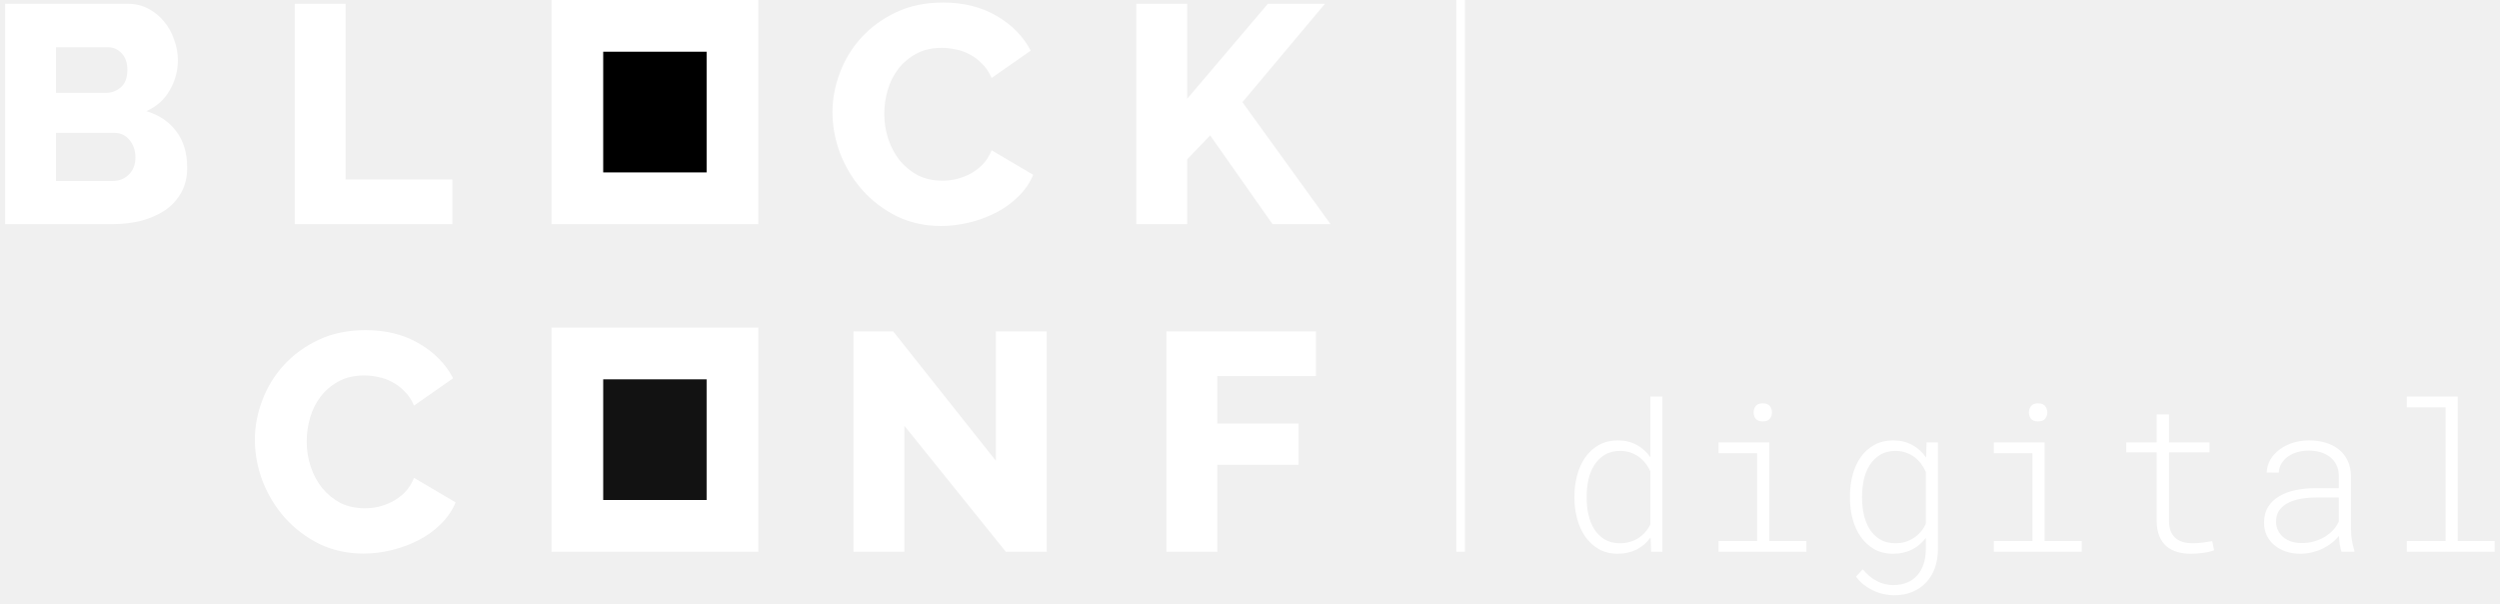
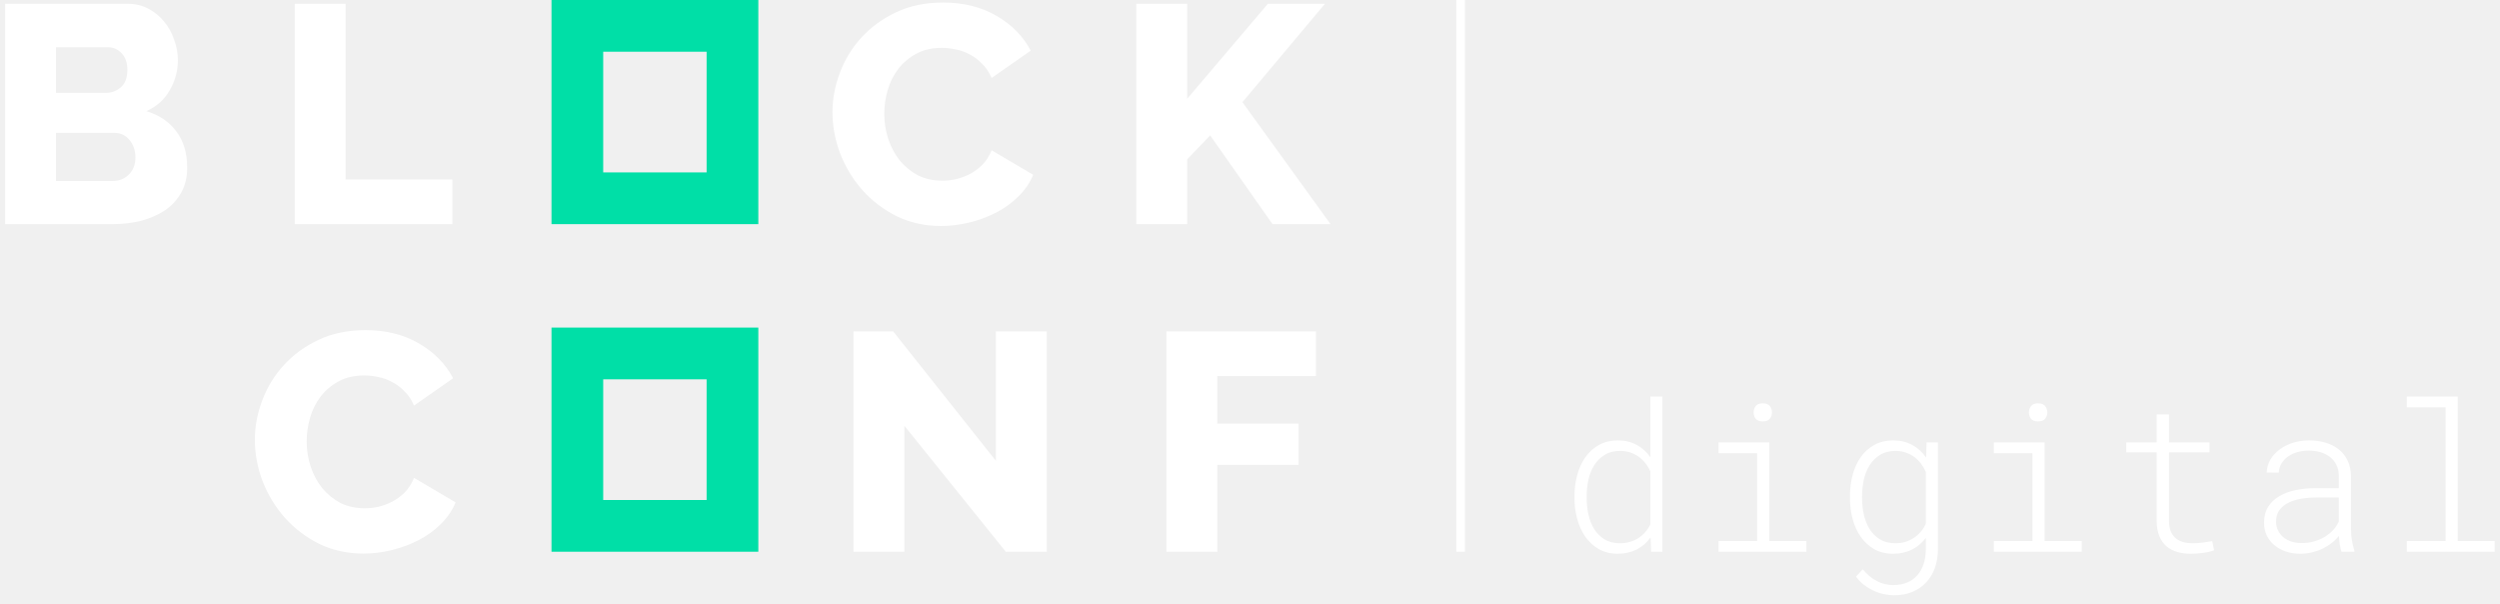
<svg xmlns="http://www.w3.org/2000/svg" width="145" height="35" viewBox="0 0 145 35" fill="none">
-   <path d="M10.863 9.724C10.863 10.276 10.749 10.756 10.521 11.164C10.293 11.572 9.981 11.914 9.585 12.19C9.189 12.454 8.727 12.658 8.199 12.802C7.671 12.934 7.113 13 6.525 13H0.297V0.22H7.407C7.851 0.22 8.253 0.316 8.613 0.508C8.973 0.7 9.279 0.952 9.531 1.264C9.783 1.564 9.975 1.912 10.107 2.308C10.251 2.692 10.323 3.088 10.323 3.496C10.323 4.108 10.167 4.684 9.855 5.224C9.555 5.764 9.099 6.172 8.487 6.448C9.219 6.664 9.795 7.048 10.215 7.6C10.647 8.152 10.863 8.86 10.863 9.724ZM7.857 9.13C7.857 8.734 7.743 8.398 7.515 8.122C7.287 7.846 6.999 7.708 6.651 7.708H3.249V10.498H6.525C6.909 10.498 7.227 10.372 7.479 10.12C7.731 9.868 7.857 9.538 7.857 9.13ZM3.249 2.74V5.386H6.147C6.471 5.386 6.759 5.278 7.011 5.062C7.263 4.846 7.389 4.51 7.389 4.054C7.389 3.634 7.275 3.31 7.047 3.082C6.831 2.854 6.567 2.74 6.255 2.74H3.249ZM17.102 13V0.22H20.054V10.408H26.246V13H17.102ZM48.303 6.502C48.303 5.734 48.447 4.972 48.735 4.216C49.023 3.448 49.443 2.764 49.995 2.164C50.547 1.564 51.219 1.078 52.011 0.706C52.803 0.334 53.703 0.148 54.711 0.148C55.911 0.148 56.949 0.406 57.825 0.922C58.713 1.438 59.373 2.11 59.805 2.938L57.537 4.522C57.393 4.186 57.207 3.91 56.979 3.694C56.763 3.466 56.523 3.286 56.259 3.154C55.995 3.01 55.725 2.914 55.449 2.866C55.173 2.806 54.903 2.776 54.639 2.776C54.075 2.776 53.583 2.89 53.163 3.118C52.743 3.346 52.395 3.64 52.119 4C51.843 4.36 51.639 4.768 51.507 5.224C51.375 5.68 51.309 6.142 51.309 6.61C51.309 7.114 51.387 7.6 51.543 8.068C51.699 8.536 51.921 8.95 52.209 9.31C52.509 9.67 52.863 9.958 53.271 10.174C53.691 10.378 54.159 10.48 54.675 10.48C54.939 10.48 55.209 10.45 55.485 10.39C55.773 10.318 56.043 10.216 56.295 10.084C56.559 9.94 56.799 9.76 57.015 9.544C57.231 9.316 57.405 9.04 57.537 8.716L59.949 10.138C59.757 10.606 59.469 11.026 59.085 11.398C58.713 11.77 58.281 12.082 57.789 12.334C57.297 12.586 56.775 12.778 56.223 12.91C55.671 13.042 55.131 13.108 54.603 13.108C53.679 13.108 52.827 12.922 52.047 12.55C51.279 12.166 50.613 11.662 50.049 11.038C49.497 10.414 49.065 9.706 48.753 8.914C48.453 8.122 48.303 7.318 48.303 6.502ZM65.934 13V0.22H68.886V5.728L73.566 0.22H76.878L72.09 5.926L77.202 13H73.836L70.218 7.852L68.886 9.238V13H65.934Z" fill="white" />
-   <path d="M33.5 1.5L42.5 1.5V11.5H33.5V1.5Z" fill="black" stroke="white" stroke-width="3" />
-   <path d="M33.5 20.5H42.5V30.5H33.5V20.5Z" fill="#121212" stroke="white" stroke-width="3" />
-   <path d="M14.79 25.502C14.79 24.734 14.934 23.972 15.222 23.216C15.51 22.448 15.93 21.764 16.482 21.164C17.034 20.564 17.706 20.078 18.498 19.706C19.29 19.334 20.19 19.148 21.198 19.148C22.398 19.148 23.436 19.406 24.312 19.922C25.2 20.438 25.86 21.11 26.292 21.938L24.024 23.522C23.88 23.186 23.694 22.91 23.466 22.694C23.25 22.466 23.01 22.286 22.746 22.154C22.482 22.01 22.212 21.914 21.936 21.866C21.66 21.806 21.39 21.776 21.126 21.776C20.562 21.776 20.07 21.89 19.65 22.118C19.23 22.346 18.882 22.64 18.606 23C18.33 23.36 18.126 23.768 17.994 24.224C17.862 24.68 17.796 25.142 17.796 25.61C17.796 26.114 17.874 26.6 18.03 27.068C18.186 27.536 18.408 27.95 18.696 28.31C18.996 28.67 19.35 28.958 19.758 29.174C20.178 29.378 20.646 29.48 21.162 29.48C21.426 29.48 21.696 29.45 21.972 29.39C22.26 29.318 22.53 29.216 22.782 29.084C23.046 28.94 23.286 28.76 23.502 28.544C23.718 28.316 23.892 28.04 24.024 27.716L26.436 29.138C26.244 29.606 25.956 30.026 25.572 30.398C25.2 30.77 24.768 31.082 24.276 31.334C23.784 31.586 23.262 31.778 22.71 31.91C22.158 32.042 21.618 32.108 21.09 32.108C20.166 32.108 19.314 31.922 18.534 31.55C17.766 31.166 17.1 30.662 16.536 30.038C15.984 29.414 15.552 28.706 15.24 27.914C14.94 27.122 14.79 26.318 14.79 25.502Z" fill="white" />
-   <path d="M52.473 24.692V32H49.521V19.22H51.825L57.783 26.726V19.22H60.735V32H58.359L52.473 24.692ZM67.679 32V19.22H76.355V21.812H70.631V24.566H75.347V26.96H70.631V32H67.679Z" fill="white" />
-   <path d="M91.355 28.771C91.355 28.35 91.408 27.945 91.513 27.559C91.619 27.168 91.775 26.824 91.982 26.527C92.193 26.227 92.455 25.988 92.767 25.812C93.084 25.633 93.455 25.543 93.881 25.543C94.283 25.543 94.642 25.629 94.959 25.801C95.279 25.973 95.547 26.213 95.762 26.521V23H96.459V32H95.803L95.773 31.174C95.551 31.479 95.277 31.713 94.953 31.877C94.629 32.037 94.267 32.117 93.869 32.117C93.451 32.117 93.084 32.027 92.767 31.848C92.455 31.664 92.193 31.424 91.982 31.127C91.775 30.826 91.619 30.482 91.513 30.096C91.408 29.705 91.355 29.305 91.355 28.895V28.771ZM92.064 28.895C92.064 29.211 92.097 29.525 92.164 29.838C92.234 30.15 92.346 30.432 92.498 30.682C92.65 30.928 92.85 31.127 93.096 31.279C93.342 31.432 93.642 31.508 93.998 31.508C94.197 31.508 94.385 31.482 94.56 31.432C94.74 31.381 94.904 31.309 95.053 31.215C95.205 31.117 95.34 31.002 95.457 30.869C95.578 30.732 95.68 30.58 95.762 30.412V27.342C95.683 27.166 95.586 27.006 95.469 26.861C95.355 26.717 95.225 26.592 95.076 26.486C94.928 26.381 94.763 26.299 94.584 26.24C94.404 26.182 94.213 26.152 94.01 26.152C93.65 26.152 93.347 26.23 93.101 26.387C92.855 26.539 92.654 26.74 92.498 26.99C92.346 27.236 92.234 27.516 92.164 27.828C92.097 28.141 92.064 28.455 92.064 28.771V28.895ZM99.717 25.66H102.659V31.379H104.815V32H99.717V31.379H101.956V26.287H99.717V25.66ZM101.751 23.926C101.751 23.781 101.792 23.656 101.874 23.551C101.956 23.445 102.092 23.393 102.284 23.393C102.471 23.393 102.606 23.445 102.688 23.551C102.774 23.656 102.817 23.781 102.817 23.926C102.817 24.062 102.774 24.184 102.688 24.289C102.606 24.391 102.471 24.441 102.284 24.441C102.092 24.441 101.956 24.391 101.874 24.289C101.792 24.184 101.751 24.062 101.751 23.926ZM107.341 28.771C107.341 28.35 107.392 27.945 107.493 27.559C107.595 27.168 107.749 26.824 107.956 26.527C108.167 26.227 108.429 25.988 108.741 25.812C109.058 25.633 109.431 25.543 109.861 25.543C110.267 25.543 110.63 25.631 110.95 25.807C111.275 25.979 111.544 26.223 111.759 26.539L111.788 25.66H112.445V31.889C112.441 32.275 112.38 32.631 112.263 32.955C112.146 33.279 111.976 33.557 111.753 33.787C111.534 34.022 111.269 34.203 110.956 34.332C110.644 34.461 110.292 34.525 109.902 34.525C109.714 34.525 109.519 34.504 109.316 34.461C109.113 34.418 108.913 34.352 108.718 34.262C108.523 34.172 108.335 34.059 108.156 33.922C107.98 33.789 107.825 33.629 107.693 33.441L108.085 33.02C108.589 33.629 109.179 33.934 109.855 33.934C110.156 33.934 110.423 33.885 110.657 33.787C110.892 33.69 111.087 33.551 111.243 33.371C111.404 33.195 111.525 32.982 111.607 32.732C111.693 32.486 111.738 32.215 111.741 31.918V31.197C111.519 31.494 111.245 31.723 110.921 31.883C110.601 32.039 110.243 32.117 109.849 32.117C109.427 32.117 109.058 32.027 108.741 31.848C108.429 31.664 108.169 31.424 107.962 31.127C107.755 30.826 107.599 30.482 107.493 30.096C107.392 29.705 107.341 29.305 107.341 28.895V28.771ZM108.044 28.895C108.044 29.211 108.077 29.525 108.144 29.838C108.214 30.15 108.325 30.432 108.478 30.682C108.63 30.928 108.829 31.127 109.075 31.279C109.322 31.432 109.622 31.508 109.978 31.508C110.177 31.508 110.366 31.482 110.546 31.432C110.726 31.377 110.89 31.301 111.038 31.203C111.191 31.105 111.325 30.988 111.443 30.852C111.564 30.711 111.663 30.555 111.741 30.383V27.365C111.663 27.189 111.568 27.027 111.454 26.879C111.341 26.73 111.21 26.604 111.062 26.498C110.913 26.389 110.749 26.305 110.57 26.246C110.39 26.184 110.197 26.152 109.99 26.152C109.63 26.152 109.327 26.23 109.081 26.387C108.835 26.539 108.634 26.74 108.478 26.99C108.325 27.236 108.214 27.516 108.144 27.828C108.077 28.141 108.044 28.455 108.044 28.771V28.895ZM115.691 25.66H118.633V31.379H120.789V32H115.691V31.379H117.93V26.287H115.691V25.66ZM117.725 23.926C117.725 23.781 117.766 23.656 117.848 23.551C117.93 23.445 118.066 23.393 118.258 23.393C118.445 23.393 118.58 23.445 118.662 23.551C118.748 23.656 118.791 23.781 118.791 23.926C118.791 24.062 118.748 24.184 118.662 24.289C118.58 24.391 118.445 24.441 118.258 24.441C118.066 24.441 117.93 24.391 117.848 24.289C117.766 24.184 117.725 24.062 117.725 23.926ZM125.852 24.037V25.66H128.202V26.234H125.852V30.225C125.856 30.471 125.893 30.676 125.964 30.84C126.038 31 126.135 31.131 126.257 31.232C126.382 31.33 126.526 31.4 126.69 31.443C126.858 31.486 127.04 31.508 127.235 31.508C127.43 31.508 127.63 31.494 127.833 31.467C128.04 31.439 128.216 31.412 128.36 31.385L128.466 31.918C128.298 31.984 128.092 32.033 127.85 32.065C127.608 32.1 127.362 32.117 127.112 32.117C126.831 32.117 126.571 32.082 126.333 32.012C126.094 31.945 125.887 31.838 125.712 31.689C125.536 31.537 125.397 31.342 125.296 31.104C125.194 30.861 125.141 30.566 125.137 30.219V26.234H123.374V25.66H125.137V24.037H125.852ZM135.861 32C135.818 31.871 135.785 31.729 135.761 31.572C135.738 31.412 135.722 31.25 135.714 31.086C135.593 31.234 135.453 31.371 135.292 31.496C135.132 31.621 134.956 31.73 134.765 31.824C134.578 31.914 134.374 31.984 134.156 32.035C133.937 32.09 133.708 32.117 133.47 32.117C133.173 32.117 132.896 32.074 132.638 31.988C132.384 31.902 132.162 31.781 131.97 31.625C131.783 31.469 131.634 31.281 131.525 31.062C131.419 30.84 131.367 30.592 131.367 30.318C131.367 29.955 131.447 29.646 131.607 29.393C131.767 29.139 131.984 28.934 132.257 28.777C132.531 28.617 132.847 28.5 133.206 28.426C133.566 28.352 133.943 28.314 134.337 28.314H135.708V27.594C135.705 27.355 135.658 27.146 135.568 26.967C135.478 26.783 135.355 26.631 135.199 26.51C135.046 26.385 134.863 26.291 134.648 26.229C134.437 26.166 134.206 26.135 133.956 26.135C133.73 26.135 133.513 26.164 133.306 26.223C133.103 26.281 132.921 26.365 132.761 26.475C132.605 26.584 132.478 26.719 132.38 26.879C132.283 27.035 132.23 27.213 132.222 27.412L131.519 27.406C131.531 27.137 131.601 26.889 131.73 26.662C131.863 26.436 132.04 26.24 132.263 26.076C132.486 25.908 132.744 25.777 133.037 25.684C133.333 25.59 133.65 25.543 133.986 25.543C134.322 25.543 134.636 25.586 134.929 25.672C135.226 25.758 135.482 25.887 135.697 26.059C135.915 26.23 136.087 26.445 136.212 26.703C136.341 26.961 136.408 27.262 136.412 27.605V30.676C136.412 30.887 136.429 31.1 136.464 31.314C136.503 31.529 136.55 31.734 136.605 31.93L136.611 32H135.861ZM133.546 31.496C133.792 31.5 134.027 31.471 134.249 31.408C134.476 31.346 134.683 31.26 134.871 31.15C135.058 31.037 135.224 30.904 135.369 30.752C135.513 30.596 135.626 30.426 135.708 30.242V28.854H134.431C134.123 28.854 133.826 28.877 133.54 28.924C133.255 28.971 133.003 29.049 132.785 29.158C132.566 29.264 132.39 29.406 132.257 29.586C132.128 29.766 132.064 29.99 132.064 30.26C132.064 30.451 132.103 30.623 132.181 30.775C132.259 30.928 132.365 31.059 132.498 31.168C132.63 31.273 132.787 31.355 132.966 31.414C133.146 31.469 133.339 31.496 133.546 31.496ZM139.653 23H142.606V31.379H144.75V32H139.653V31.379H141.903V23.627H139.653V23Z" fill="white" />
-   <line x1="84.75" y1="32" x2="84.75" y2="-1.09278e-08" stroke="white" stroke-width="0.5" />
+   <g clip-path="url(#clip0)">
+     <path d="M10.863 9.724C10.863 10.276 10.749 10.756 10.521 11.164C10.293 11.572 9.981 11.914 9.585 12.19C9.189 12.454 8.727 12.658 8.199 12.802C7.671 12.934 7.113 13 6.525 13H0.297V0.22H7.407C7.851 0.22 8.253 0.316 8.613 0.508C8.973 0.7 9.279 0.952 9.531 1.264C9.783 1.564 9.975 1.912 10.107 2.308C10.251 2.692 10.323 3.088 10.323 3.496C10.323 4.108 10.167 4.684 9.855 5.224C9.555 5.764 9.099 6.172 8.487 6.448C9.219 6.664 9.795 7.048 10.215 7.6C10.647 8.152 10.863 8.86 10.863 9.724ZM7.857 9.13C7.857 8.734 7.743 8.398 7.515 8.122C7.287 7.846 6.999 7.708 6.651 7.708H3.249V10.498H6.525C6.909 10.498 7.227 10.372 7.479 10.12C7.731 9.868 7.857 9.538 7.857 9.13ZM3.249 2.74V5.386H6.147C6.471 5.386 6.759 5.278 7.011 5.062C7.263 4.846 7.389 4.51 7.389 4.054C7.389 3.634 7.275 3.31 7.047 3.082C6.831 2.854 6.567 2.74 6.255 2.74H3.249ZM17.102 13V0.22H20.053V10.408H26.245V13H17.102ZM48.303 6.502C48.303 5.734 48.447 4.972 48.735 4.216C49.023 3.448 49.443 2.764 49.995 2.164C50.547 1.564 51.219 1.078 52.011 0.706C52.803 0.334 53.703 0.148 54.711 0.148C55.911 0.148 56.949 0.406 57.825 0.922C58.713 1.438 59.373 2.11 59.805 2.938L57.537 4.522C57.393 4.186 57.207 3.91 56.979 3.694C56.763 3.466 56.523 3.286 56.259 3.154C55.995 3.01 55.725 2.914 55.449 2.866C55.173 2.806 54.903 2.776 54.639 2.776C54.075 2.776 53.583 2.89 53.163 3.118C52.743 3.346 52.395 3.64 52.119 4C51.843 4.36 51.639 4.768 51.507 5.224C51.375 5.68 51.309 6.142 51.309 6.61C51.309 7.114 51.387 7.6 51.543 8.068C51.699 8.536 51.921 8.95 52.209 9.31C52.509 9.67 52.863 9.958 53.271 10.174C53.691 10.378 54.159 10.48 54.675 10.48C54.939 10.48 55.209 10.45 55.485 10.39C55.773 10.318 56.043 10.216 56.295 10.084C56.559 9.94 56.799 9.76 57.015 9.544C57.231 9.316 57.405 9.04 57.537 8.716L59.949 10.138C59.757 10.606 59.469 11.026 59.085 11.398C58.713 11.77 58.281 12.082 57.789 12.334C57.297 12.586 56.775 12.778 56.223 12.91C55.671 13.042 55.131 13.108 54.603 13.108C53.679 13.108 52.827 12.922 52.047 12.55C51.279 12.166 50.613 11.662 50.049 11.038C49.497 10.414 49.065 9.706 48.753 8.914C48.453 8.122 48.303 7.318 48.303 6.502ZM65.934 13V0.22H68.886V5.728L73.566 0.22H76.878L72.09 5.926L77.202 13H73.836L70.218 7.852L68.886 9.238V13H65.934Z" fill="white" />
+     <path d="M33.5 1.5H42.5V11.5H33.5V1.5Z" stroke="#00DFA7" stroke-width="3" />
+     <path d="M33.5 20.5H42.5V30.5H33.5V20.5Z" stroke="#00DFA7" stroke-width="3" />
+     <path d="M14.789 25.502C14.789 24.734 14.933 23.972 15.221 23.216C15.509 22.448 15.929 21.764 16.481 21.164C17.033 20.564 17.705 20.078 18.497 19.706C19.289 19.334 20.189 19.148 21.197 19.148C22.397 19.148 23.435 19.406 24.311 19.922C25.199 20.438 25.859 21.11 26.291 21.938L24.023 23.522C23.879 23.186 23.693 22.91 23.465 22.694C23.249 22.466 23.009 22.286 22.745 22.154C22.481 22.01 22.211 21.914 21.935 21.866C21.659 21.806 21.389 21.776 21.125 21.776C20.561 21.776 20.069 21.89 19.649 22.118C19.229 22.346 18.881 22.64 18.605 23C18.329 23.36 18.125 23.768 17.993 24.224C17.861 24.68 17.795 25.142 17.795 25.61C17.795 26.114 17.873 26.6 18.029 27.068C18.185 27.536 18.407 27.95 18.695 28.31C18.995 28.67 19.349 28.958 19.757 29.174C20.177 29.378 20.645 29.48 21.161 29.48C21.425 29.48 21.695 29.45 21.971 29.39C22.259 29.318 22.529 29.216 22.781 29.084C23.045 28.94 23.285 28.76 23.501 28.544C23.717 28.316 23.891 28.04 24.023 27.716L26.435 29.138C26.243 29.606 25.955 30.026 25.571 30.398C25.199 30.77 24.767 31.082 24.275 31.334C23.783 31.586 23.261 31.778 22.709 31.91C22.157 32.042 21.617 32.108 21.089 32.108C20.165 32.108 19.313 31.922 18.533 31.55C17.765 31.166 17.099 30.662 16.535 30.038C15.983 29.414 15.551 28.706 15.239 27.914C14.939 27.122 14.789 26.318 14.789 25.502Z" fill="white" />
+     <path d="M52.474 24.693V32.001H49.522V19.221H51.825L57.783 26.727V19.221H60.736V32.001H58.359L52.474 24.693ZM67.68 32.001V19.221H76.356V21.813H70.632V24.567H75.348V26.961H70.632V32.001H67.68Z" fill="white" />
+     <path d="M91.356 28.771C91.356 28.35 91.408 27.945 91.514 27.559C91.619 27.168 91.775 26.824 91.983 26.527C92.193 26.227 92.455 25.988 92.768 25.812C93.084 25.633 93.455 25.543 93.881 25.543C94.283 25.543 94.643 25.629 94.959 25.801C95.279 25.973 95.547 26.213 95.762 26.521V23H96.459V32H95.803L95.773 31.174C95.551 31.479 95.277 31.713 94.953 31.877C94.629 32.037 94.268 32.117 93.869 32.117C93.451 32.117 93.084 32.027 92.768 31.848C92.455 31.664 92.193 31.424 91.983 31.127C91.775 30.826 91.619 30.482 91.514 30.096C91.408 29.705 91.356 29.305 91.356 28.895V28.771ZM92.064 28.895C92.064 29.211 92.098 29.525 92.164 29.838C92.234 30.15 92.346 30.432 92.498 30.682C92.65 30.928 92.85 31.127 93.096 31.279C93.342 31.432 93.643 31.508 93.998 31.508C94.197 31.508 94.385 31.482 94.561 31.432C94.74 31.381 94.904 31.309 95.053 31.215C95.205 31.117 95.34 31.002 95.457 30.869C95.578 30.732 95.68 30.58 95.762 30.412V27.342C95.684 27.166 95.586 27.006 95.469 26.861C95.356 26.717 95.225 26.592 95.076 26.486C94.928 26.381 94.764 26.299 94.584 26.24C94.404 26.182 94.213 26.152 94.01 26.152C93.65 26.152 93.348 26.23 93.102 26.387C92.856 26.539 92.654 26.74 92.498 26.99C92.346 27.236 92.234 27.516 92.164 27.828C92.098 28.141 92.064 28.455 92.064 28.771V28.895ZM99.718 25.66H102.659V31.379H104.815V32H99.718V31.379H101.956V26.287H99.718V25.66ZM101.751 23.926C101.751 23.781 101.792 23.656 101.874 23.551C101.956 23.445 102.092 23.393 102.284 23.393C102.471 23.393 102.606 23.445 102.688 23.551C102.774 23.656 102.817 23.781 102.817 23.926C102.817 24.062 102.774 24.184 102.688 24.289C102.606 24.391 102.471 24.441 102.284 24.441C102.092 24.441 101.956 24.391 101.874 24.289C101.792 24.184 101.751 24.062 101.751 23.926ZM107.341 28.771C107.341 28.35 107.392 27.945 107.493 27.559C107.595 27.168 107.749 26.824 107.956 26.527C108.167 26.227 108.429 25.988 108.741 25.812C109.058 25.633 109.431 25.543 109.861 25.543C110.267 25.543 110.63 25.631 110.95 25.807C111.275 25.979 111.544 26.223 111.759 26.539L111.788 25.66H112.445V31.889C112.441 32.275 112.38 32.631 112.263 32.955C112.146 33.279 111.976 33.557 111.753 33.787C111.534 34.022 111.269 34.203 110.956 34.332C110.644 34.461 110.292 34.525 109.902 34.525C109.714 34.525 109.519 34.504 109.316 34.461C109.113 34.418 108.913 34.352 108.718 34.262C108.523 34.172 108.335 34.059 108.156 33.922C107.98 33.789 107.825 33.629 107.693 33.441L108.085 33.02C108.589 33.629 109.179 33.934 109.855 33.934C110.156 33.934 110.423 33.885 110.657 33.787C110.892 33.69 111.087 33.551 111.243 33.371C111.404 33.195 111.525 32.982 111.607 32.732C111.693 32.486 111.738 32.215 111.741 31.918V31.197C111.519 31.494 111.245 31.723 110.921 31.883C110.601 32.039 110.243 32.117 109.849 32.117C109.427 32.117 109.058 32.027 108.741 31.848C108.429 31.664 108.169 31.424 107.962 31.127C107.755 30.826 107.599 30.482 107.493 30.096C107.392 29.705 107.341 29.305 107.341 28.895V28.771ZM108.044 28.895C108.044 29.211 108.077 29.525 108.144 29.838C108.214 30.15 108.325 30.432 108.478 30.682C108.63 30.928 108.829 31.127 109.075 31.279C109.322 31.432 109.622 31.508 109.978 31.508C110.177 31.508 110.366 31.482 110.546 31.432C110.726 31.377 110.89 31.301 111.038 31.203C111.191 31.105 111.325 30.988 111.443 30.852C111.564 30.711 111.663 30.555 111.741 30.383V27.365C111.663 27.189 111.568 27.027 111.454 26.879C111.341 26.73 111.21 26.604 111.062 26.498C110.913 26.389 110.749 26.305 110.57 26.246C110.39 26.184 110.197 26.152 109.99 26.152C109.63 26.152 109.327 26.23 109.081 26.387C108.835 26.539 108.634 26.74 108.478 26.99C108.325 27.236 108.214 27.516 108.144 27.828C108.077 28.141 108.044 28.455 108.044 28.771V28.895ZM115.691 25.66H118.633V31.379H120.789V32H115.691V31.379H117.93V26.287H115.691V25.66ZM117.725 23.926C117.725 23.781 117.766 23.656 117.848 23.551C117.93 23.445 118.066 23.393 118.258 23.393C118.445 23.393 118.58 23.445 118.662 23.551C118.748 23.656 118.791 23.781 118.791 23.926C118.791 24.062 118.748 24.184 118.662 24.289C118.58 24.391 118.445 24.441 118.258 24.441C118.066 24.441 117.93 24.391 117.848 24.289C117.766 24.184 117.725 24.062 117.725 23.926ZM125.852 24.037V25.66H128.202V26.234H125.852V30.225C125.856 30.471 125.893 30.676 125.964 30.84C126.038 31 126.135 31.131 126.257 31.232C126.382 31.33 126.526 31.4 126.69 31.443C126.858 31.486 127.04 31.508 127.235 31.508C127.43 31.508 127.63 31.494 127.833 31.467C128.04 31.439 128.216 31.412 128.36 31.385L128.466 31.918C128.298 31.984 128.092 32.033 127.85 32.065C127.608 32.1 127.362 32.117 127.112 32.117C126.831 32.117 126.571 32.082 126.333 32.012C126.094 31.945 125.887 31.838 125.712 31.689C125.536 31.537 125.397 31.342 125.296 31.104C125.194 30.861 125.141 30.566 125.137 30.219V26.234H123.374V25.66H125.137V24.037H125.852ZM135.861 32C135.818 31.871 135.785 31.729 135.761 31.572C135.738 31.412 135.722 31.25 135.714 31.086C135.593 31.234 135.453 31.371 135.292 31.496C135.132 31.621 134.956 31.73 134.765 31.824C134.578 31.914 134.374 31.984 134.156 32.035C133.937 32.09 133.708 32.117 133.47 32.117C133.173 32.117 132.896 32.074 132.638 31.988C132.384 31.902 132.162 31.781 131.97 31.625C131.783 31.469 131.634 31.281 131.525 31.062C131.419 30.84 131.367 30.592 131.367 30.318C131.367 29.955 131.447 29.646 131.607 29.393C131.767 29.139 131.984 28.934 132.257 28.777C132.531 28.617 132.847 28.5 133.206 28.426C133.566 28.352 133.943 28.314 134.337 28.314H135.708V27.594C135.705 27.355 135.658 27.146 135.568 26.967C135.478 26.783 135.355 26.631 135.199 26.51C135.046 26.385 134.863 26.291 134.648 26.229C134.437 26.166 134.206 26.135 133.956 26.135C133.73 26.135 133.513 26.164 133.306 26.223C133.103 26.281 132.921 26.365 132.761 26.475C132.605 26.584 132.478 26.719 132.38 26.879C132.283 27.035 132.23 27.213 132.222 27.412L131.519 27.406C131.531 27.137 131.601 26.889 131.73 26.662C131.863 26.436 132.04 26.24 132.263 26.076C132.486 25.908 132.744 25.777 133.037 25.684C133.333 25.59 133.65 25.543 133.986 25.543C134.322 25.543 134.636 25.586 134.929 25.672C135.226 25.758 135.482 25.887 135.697 26.059C135.915 26.23 136.087 26.445 136.212 26.703C136.341 26.961 136.408 27.262 136.412 27.605V30.676C136.412 30.887 136.429 31.1 136.464 31.314C136.503 31.529 136.55 31.734 136.605 31.93L136.611 32H135.861ZM133.546 31.496C133.792 31.5 134.027 31.471 134.249 31.408C134.476 31.346 134.683 31.26 134.871 31.15C135.058 31.037 135.224 30.904 135.369 30.752C135.513 30.596 135.626 30.426 135.708 30.242V28.854H134.431C134.123 28.854 133.826 28.877 133.54 28.924C133.255 28.971 133.003 29.049 132.785 29.158C132.566 29.264 132.39 29.406 132.257 29.586C132.128 29.766 132.064 29.99 132.064 30.26C132.064 30.451 132.103 30.623 132.181 30.775C132.259 30.928 132.365 31.059 132.498 31.168C132.63 31.273 132.787 31.355 132.966 31.414C133.146 31.469 133.339 31.496 133.546 31.496ZM139.653 23H142.606V31.379H144.75V32H139.653V31.379H141.903V23.627H139.653V23Z" fill="white" />
+     <path d="M84.75 32V0" stroke="white" stroke-width="0.5" />
+   </g>
+   <defs>
+     <clipPath id="clip0">
+       <rect width="145" height="35" fill="white" />
+     </clipPath>
+   </defs>
</svg>
